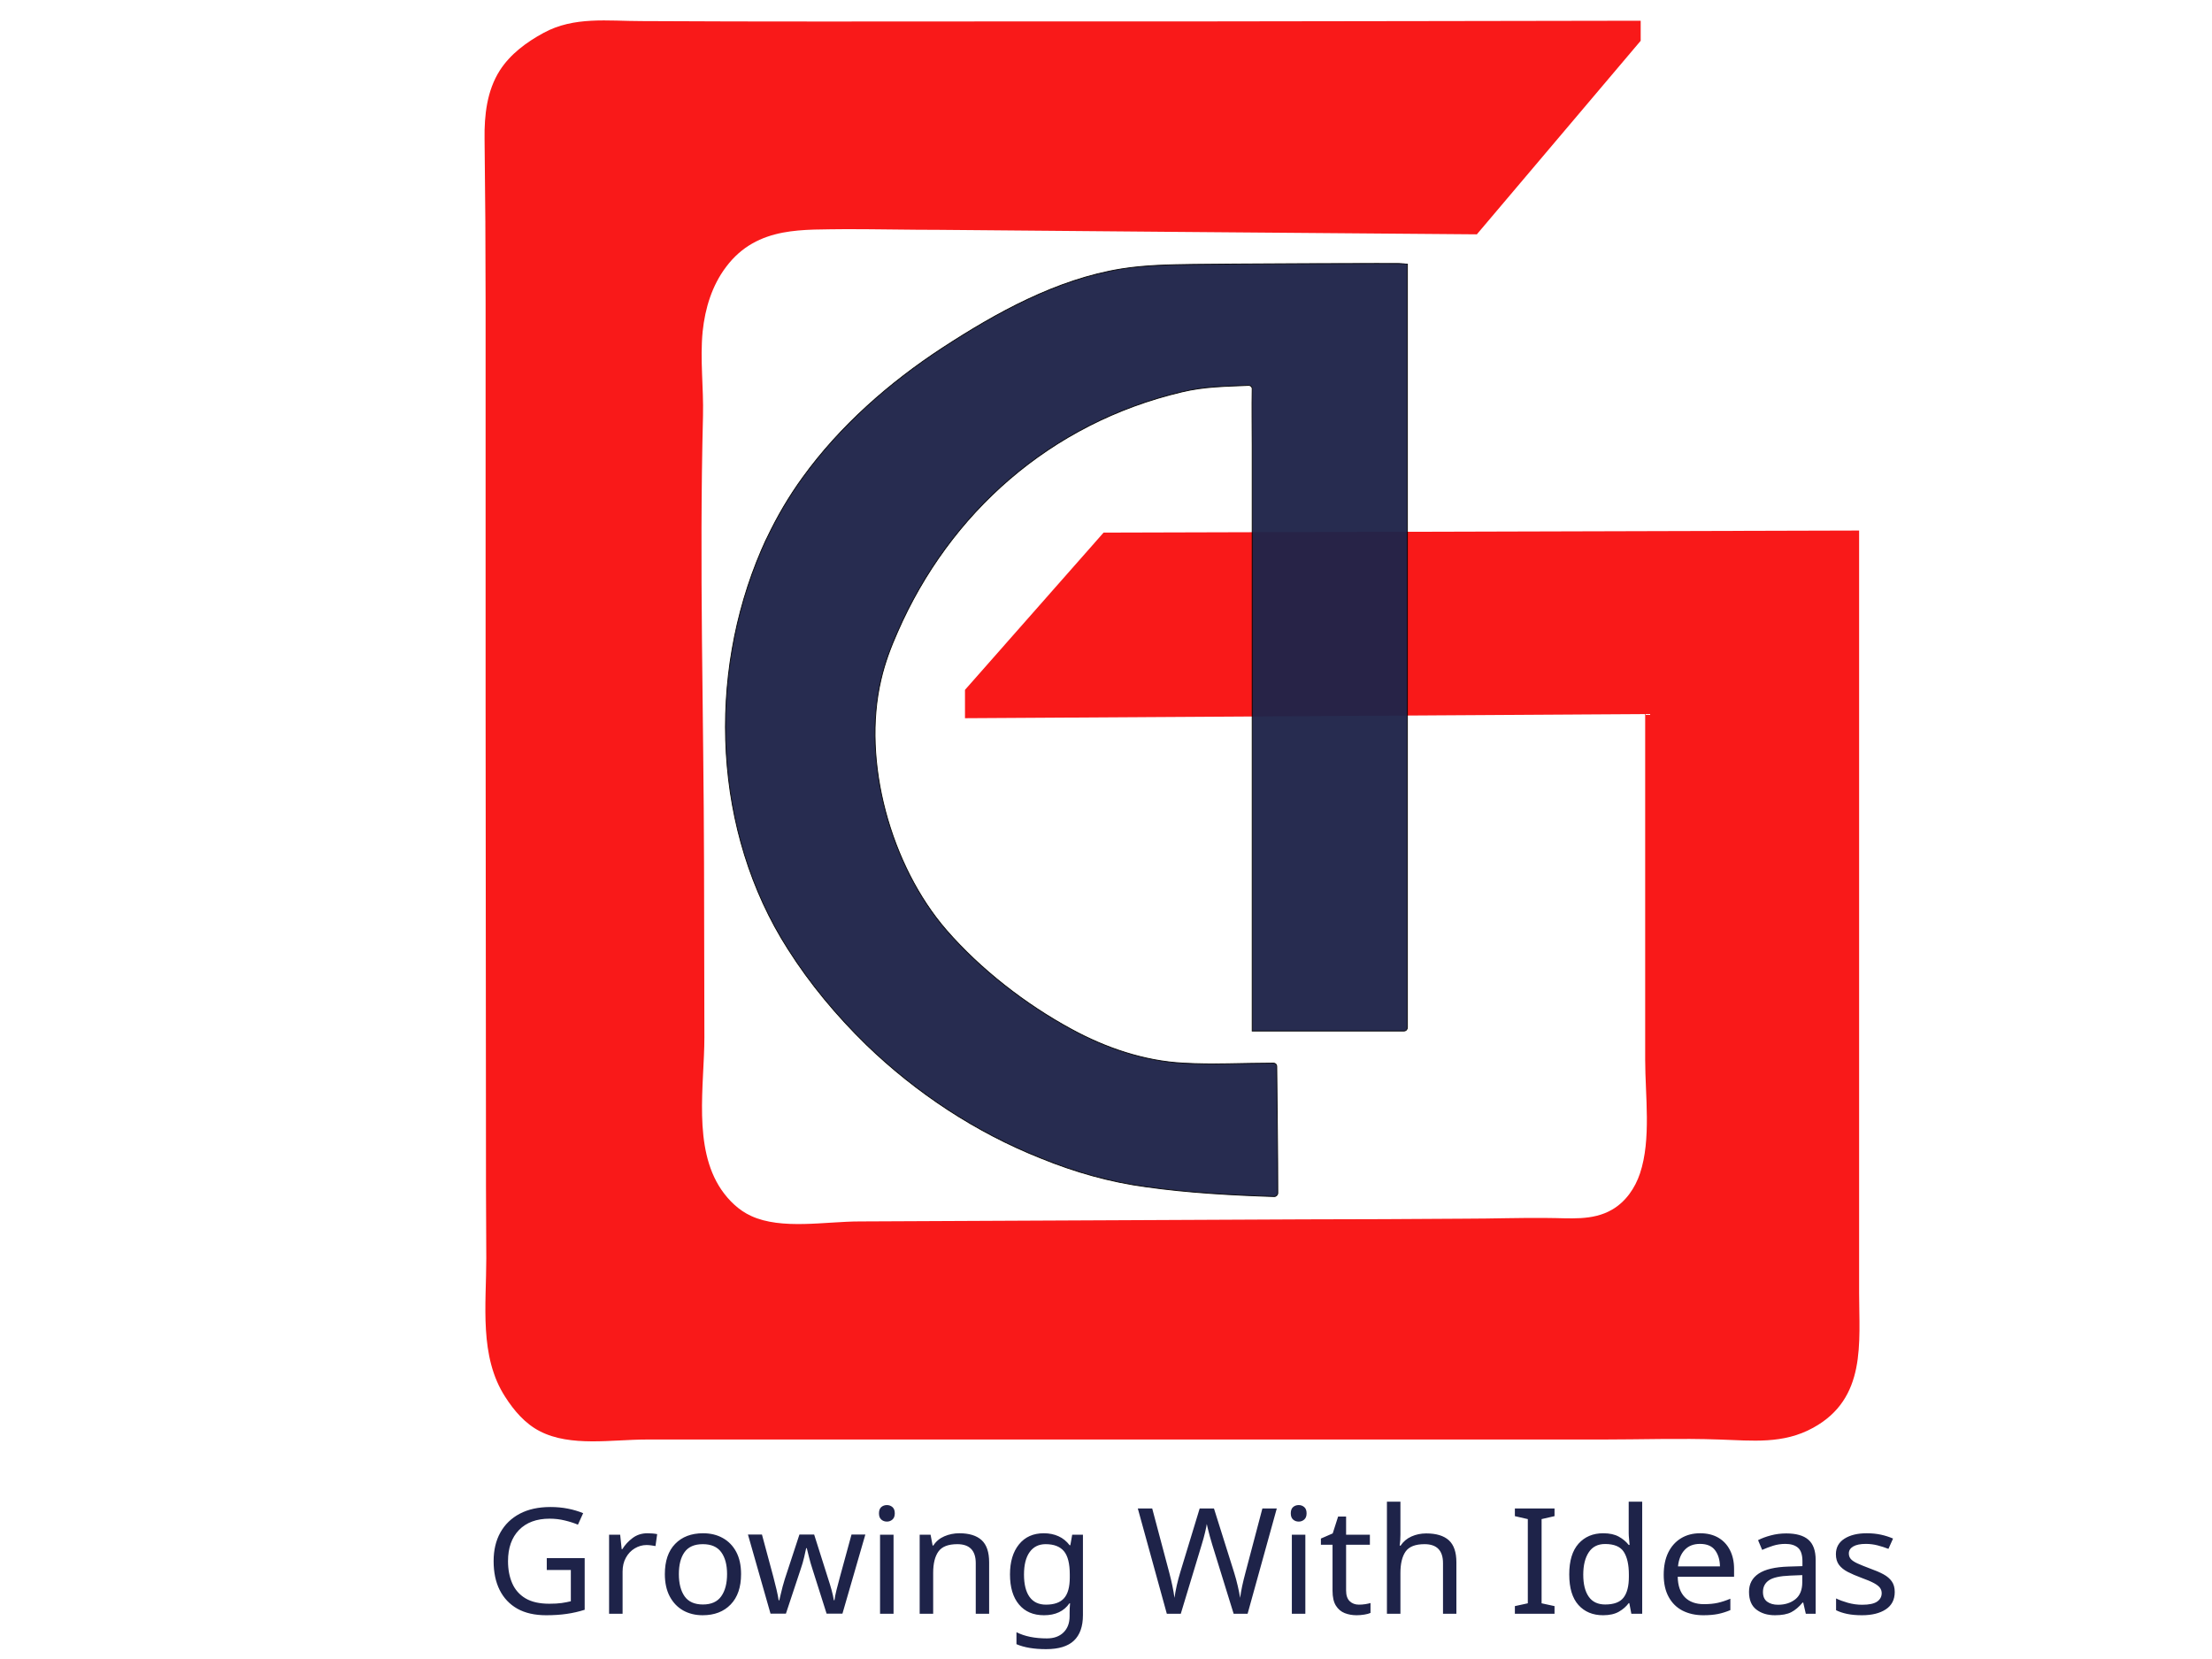
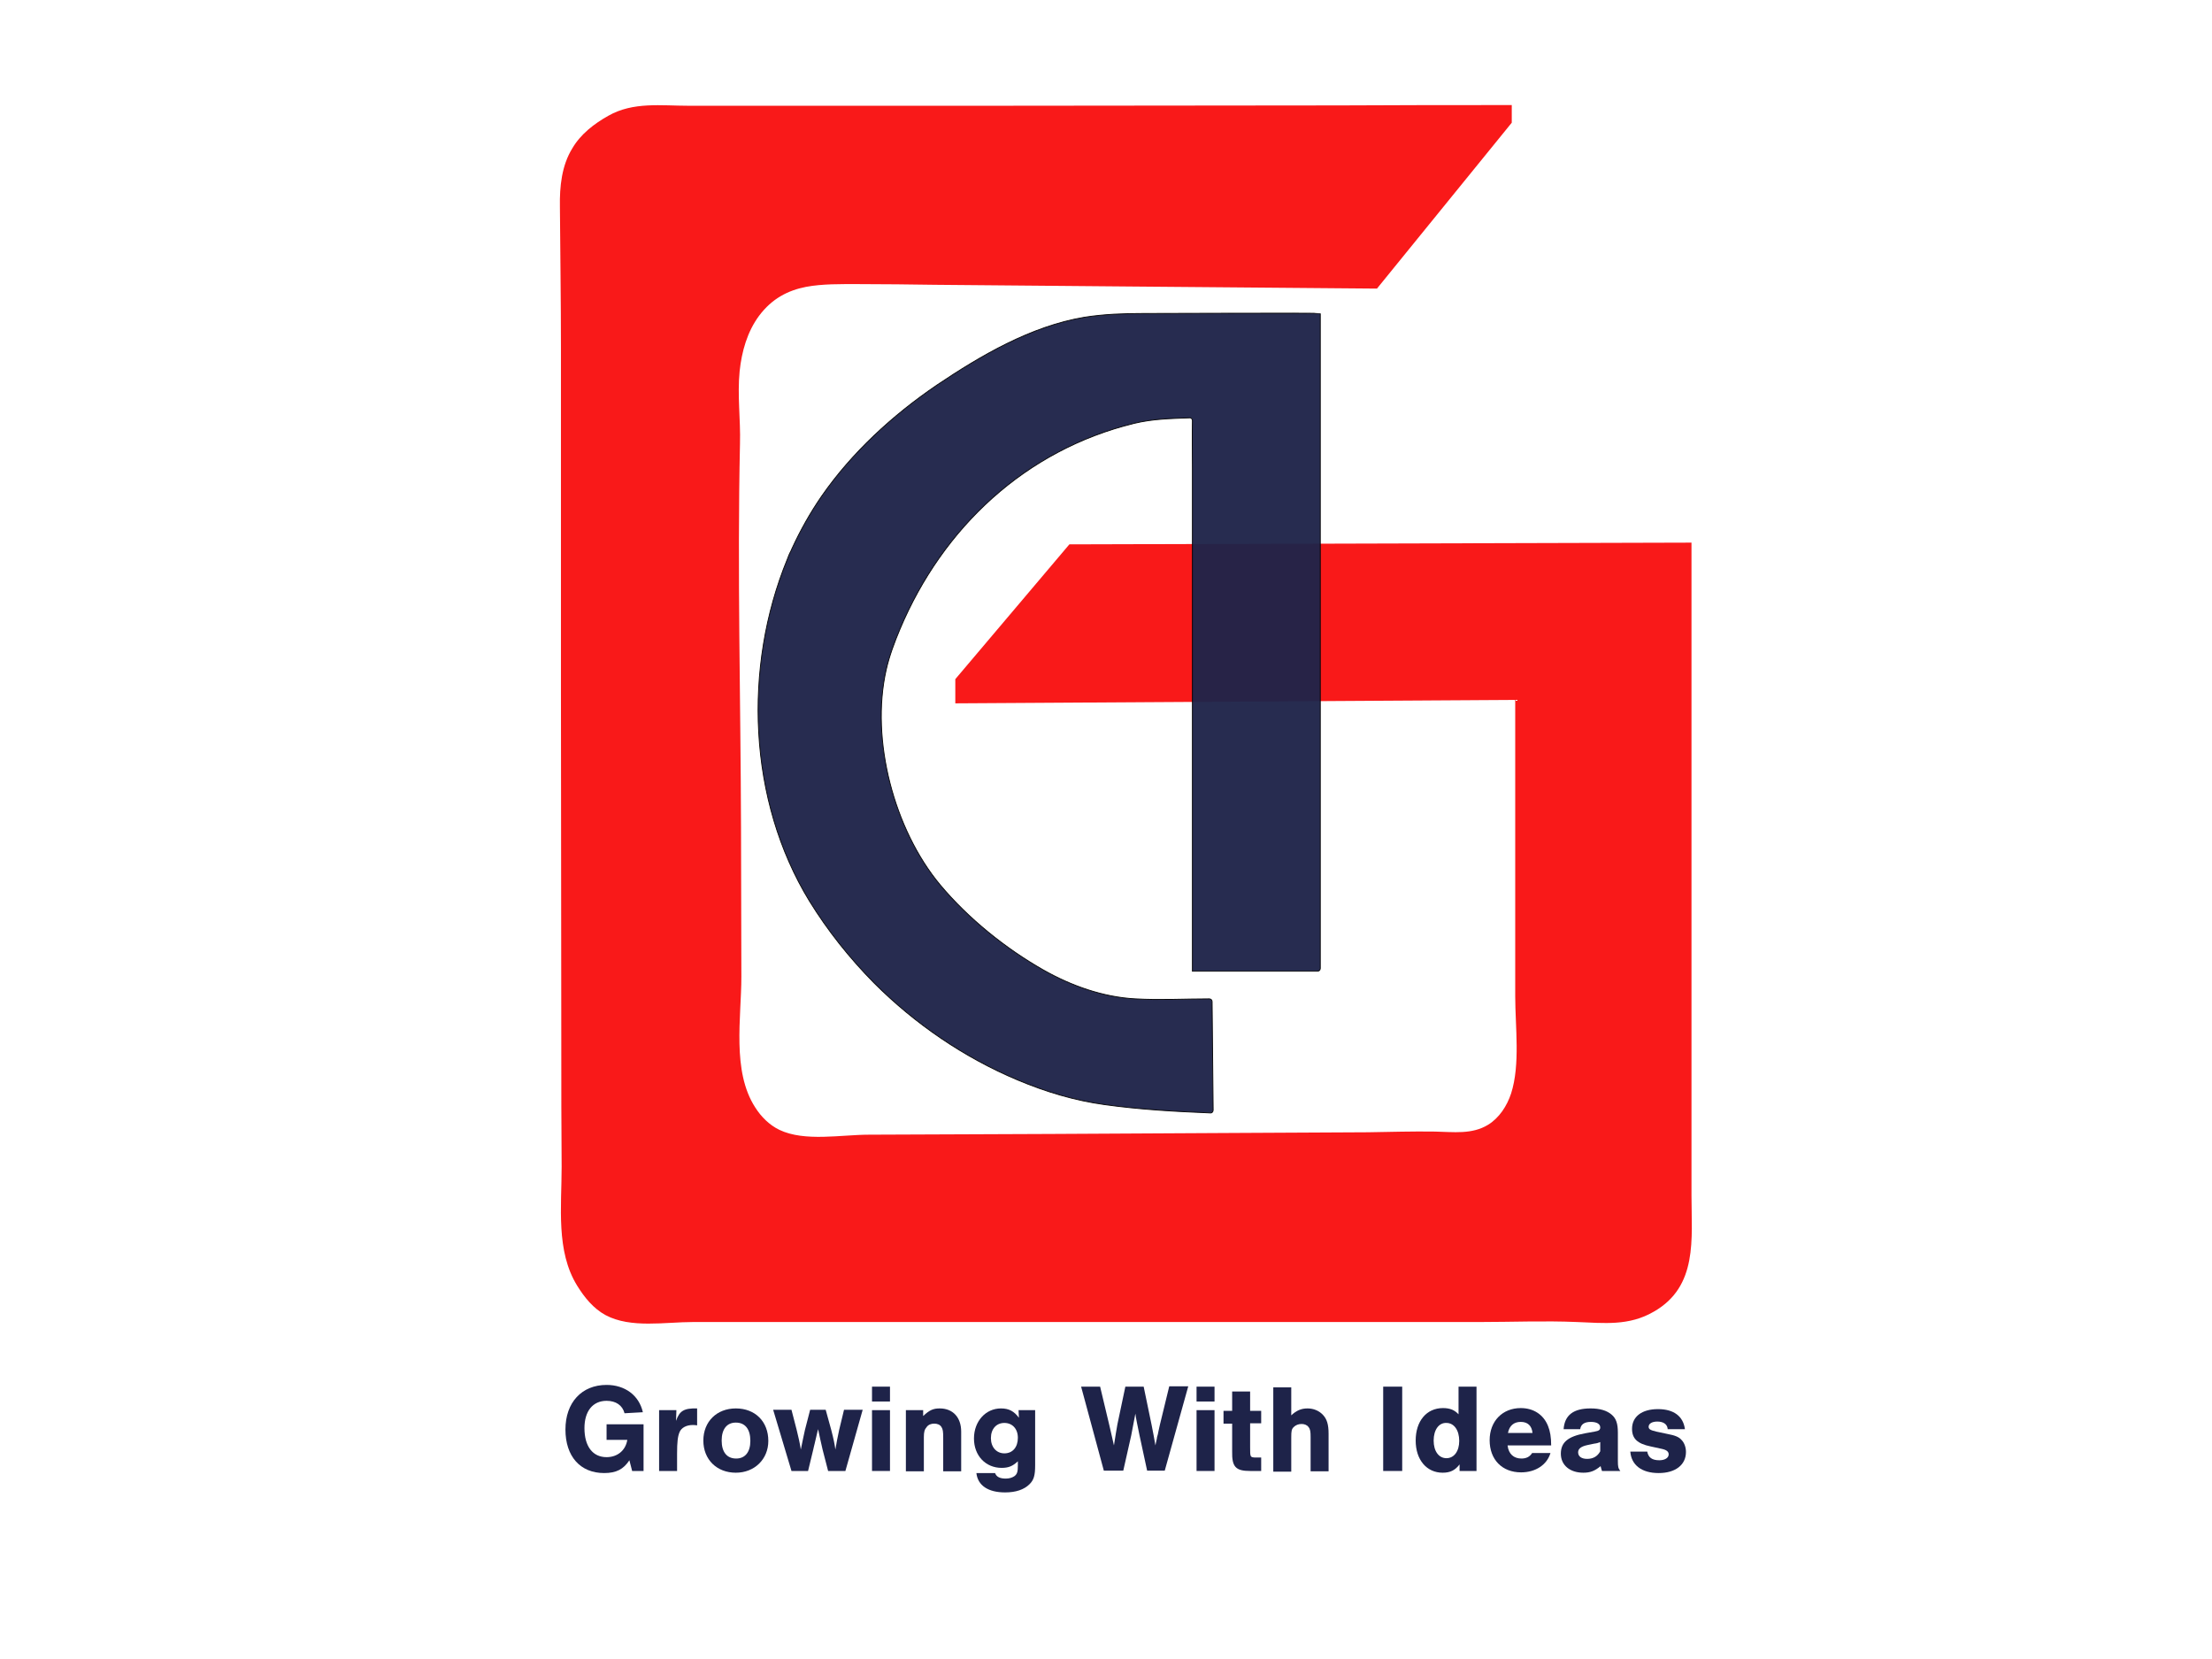
<svg xmlns="http://www.w3.org/2000/svg" version="1.1" id="Layer_1" x="0px" y="0px" viewBox="0 0 640 480" style="enable-background:new 0 0 640 480;" xml:space="preserve">
  <style type="text/css">
	.st0{fill:#F91919;}
- 	.st1{fill:#1E2349;}
- 	.st2{font-family:'FONTSPRINGDEMO-NimbusSanBold';}
- 	.st3{font-size:42.671px;}
- 	.st4{opacity:0.96;fill:#1E2349;stroke:#000000;stroke-width:0.25;stroke-miterlimit:10;enable-background:new    ;}
+ 	.st1{enable-background:new    ;}
+ 	.st2{fill:#1E2349;}
+ 	.st3{opacity:0.96;fill:#1E2349;stroke:#000000;stroke-width:0.25;stroke-miterlimit:10;enable-background:new    ;}
</style>
-   <g id="Layer_1_00000039853095404743716930000016992339402521438381_">
-     <path class="st0" d="M226.5,67.3c5.8-1.1,12.1-0.9,18.5-1c8.9,0,17.9,0.2,26.8,0.2c23.1,0.2,46.2,0.4,69.3,0.6   c28.7,0.2,57.4,0.5,86.2,0.7l47.4-56V6c-20.1,0-40.3,0.1-60.4,0.1c-41.5,0.1-83.1,0.1-124.6,0.1c-34.7,0-69.4,0.1-104.1-0.1   c-9.7,0-19.5-1.4-28.3,3.4c-5,2.7-9.7,6.2-12.7,10.9c-3.7,5.8-4.5,12.9-4.4,19.8c0.2,15.9,0.3,31.8,0.3,47.7c0,38.7,0,77.4,0,116.1   c0,39.7,0.1,79.5,0.1,119.2c0,13.6,0,27.3,0.1,40.9c0,13.4-2.1,28.4,5.5,40.1c2.5,3.9,5.7,7.7,10,9.9c8.9,4.6,20.9,2.4,30.8,2.4   c6.9,0,13.8,0,20.6,0c18.2,0,36.5,0,54.7,0c44.1,0,88.1,0,132.2,0c22.9,0,45.9,0,68.8,0c11.4,0,22.8-0.4,34.2,0   c9.5,0.3,18.4,1.4,27.1-3.4c15.5-8.5,13.3-24.6,13.3-39.1c0-15.6,0-31.2,0-46.8c0-39.1,0-78.2,0-117.3c0-18.8,0-37.6,0-56.4   l-218.6,0.6l-40.1,45.5v8.2l196.8-1.2c0,33.3,0,66.6,0,100c0,10.4,1.8,23-1.5,32.9c-1.4,4.2-4.1,8.2-8.1,10.5   c-5.7,3.3-12.3,2.4-18.7,2.4c-7.8-0.1-15.7,0.2-23.6,0.2c-15.7,0.1-31.4,0.2-47.1,0.2c-42.8,0.2-85.5,0.4-128.3,0.6   c-9.8,0-22.6,2.5-31.4-1.6c-3.5-1.6-6.4-4.4-8.6-7.6c-8.3-12.2-4.9-30.3-4.9-44.1c0-16.7-0.1-33.4-0.1-50.1   c-0.1-43.2-1.4-86.5-0.3-129.7c0.2-8.1-0.9-16.3-0.1-24.4c0.7-6.7,2.7-13.3,6.8-18.7C214.6,71.2,220.3,68.5,226.5,67.3z" />
-     <text transform="matrix(1.0415 0 0 1 140.1011 466.916)" class="st1 st2 st3">Growing With Ideas</text>
+   <g id="Layer_1_00000036243968785253715110000003224057283277653132_">
+     <path class="st0" d="M233.2,83c4.8-0.9,10-0.8,15.3-0.8c7.4,0,14.7,0.1,22,0.2c19,0.2,38,0.3,57,0.5c23.6,0.2,47.3,0.4,70.9,0.6   l39-48v-5.1c-16.6,0-33.2,0-49.8,0.1c-34.2,0-68.4,0.1-102.6,0.1c-28.6,0-57.1,0-85.7,0c-8,0-16.1-1.2-23.3,2.9   c-4.1,2.3-8,5.3-10.4,9.4c-3.1,5-3.7,11.1-3.6,16.9c0.1,13.7,0.3,27.3,0.3,40.9c0,33.2,0,66.4,0,99.6c0,34.1,0.1,68.1,0.1,102.2   c0,11.7,0,23.4,0.1,35.1c0,11.5-1.7,24.4,4.5,34.4c2.1,3.4,4.7,6.6,8.2,8.5c7.3,3.9,17.2,2,25.4,2c5.7,0,11.3,0,17,0   c15,0,30.1,0,45.1,0c36.3,0,72.5,0,108.8,0c18.9,0,37.8,0,56.6,0c9.4,0,18.8-0.4,28.1,0c7.9,0.3,15.1,1.2,22.3-3   c12.8-7.3,10.9-21.1,10.9-33.5c0-13.4,0-26.7,0-40.1c0-33.5,0-67,0-100.5c0-16.1,0-32.2,0-48.4l-180,0.5l-33,39v7l162-1   c0,28.6,0,57.1,0,85.7c0,8.9,1.5,19.8-1.2,28.2c-1.2,3.6-3.4,7-6.6,9c-4.7,2.9-10.1,2.1-15.4,2c-6.5-0.1-13,0.1-19.4,0.2   c-12.9,0.1-25.9,0.1-38.8,0.2c-35.2,0.2-70.4,0.4-105.6,0.5c-8,0-18.6,2.1-25.9-1.4c-2.9-1.4-5.3-3.8-7-6.5c-6.8-10.5-4-26-4-37.8   c0-14.3-0.1-28.7-0.1-43c-0.1-37-1.1-74.2-0.3-111.2c0.2-7-0.8-14-0.1-21c0.6-5.7,2.2-11.4,5.6-16C223.4,86.3,228.1,84,233.2,83z" />
+     <g class="st1">
+       <path class="st2" d="M186.2,412.1v13.5h-3.3l-0.8-3.1c-1.7,2.6-3.8,3.7-7.3,3.7c-6.9,0-11.2-4.8-11.2-12.6    c0-7.8,4.7-12.9,11.9-12.9c5.3,0,9.4,3,10.5,7.9l-5.3,0.3c-0.6-2.3-2.5-3.6-5.2-3.6c-4,0-6.4,3-6.4,7.9c0,5.3,2.4,8.4,6.4,8.4    c3.1,0,5.5-1.9,6-5h-6v-4.5H186.2z" />
+       <path class="st2" d="M195.7,408l-0.1,3.1c1-2.9,2.3-3.7,6.1-3.6v4.9c-0.6-0.1-0.9-0.1-1.3-0.1c-1.8,0-3.3,0.8-3.8,2.1    c-0.5,1.2-0.7,2.8-0.7,6.2v5h-5.2V408H195.7z" />
+       <path class="st2" d="M222.3,416.9c0,5.3-4,9.2-9.4,9.2c-5.5,0-9.4-3.8-9.4-9.3c0-5.5,3.9-9.3,9.4-9.3    C218.5,407.5,222.3,411.3,222.3,416.9z M208.8,416.8c0,3.3,1.5,5.2,4.2,5.2c2.6,0,4.1-1.9,4.1-5.1c0-3.4-1.5-5.3-4.2-5.3    C210.3,411.6,208.8,413.5,208.8,416.8z" />
+       <path class="st2" d="M229,425.6l-5.3-17.7h5.3l1.5,5.8c0.4,1.6,1,4.2,1.2,5.7c0.5-2.6,1-4.7,1.2-5.7l1.5-5.8h4.5l1.6,5.8    c0.7,2.7,1,4.2,1.2,5.7c0.3-1.8,0.6-3.4,1.1-5.7l1.4-5.8h5.4l-5,17.7h-5l-1.6-6.2c-0.5-2.1-0.8-3.6-1.3-5.9l-0.2,0.8    c-0.1,0.6-0.3,1.1-0.4,1.7l-0.4,1.7c-0.1,0.5-0.3,1.1-0.4,1.7l-1.5,6.2H229z" />
+       <path class="st2" d="M257.5,405.5h-5.2v-4.3h5.2V405.5z M257.5,425.6h-5.2V408h5.2V425.6z" />
+       <path class="st2" d="M267.1,408v1.7c1.9-1.8,3-2.2,4.8-2.2c3.8,0,6.2,2.6,6.2,6.7v11.5h-5.2V416c0-1.8-0.1-2.5-0.5-3.1    c-0.4-0.7-1.2-1-2.1-1c-0.9,0-1.7,0.3-2.2,1c-0.6,0.7-0.8,1.4-0.8,2.9v9.9h-5.2V408H267.1z" />
+       <path class="st2" d="M299.5,408.1v15.9c0,2.9-0.4,4.2-1.6,5.4c-1.6,1.6-4,2.4-7.1,2.4c-4.9,0-7.9-2-8.3-5.6h5.4    c0.4,1.1,1.4,1.6,3.1,1.6c1.1,0,1.9-0.3,2.5-0.7c0.8-0.6,1-1.3,1-3.1v-1.2c-1.5,1.4-2.7,1.9-4.7,1.9c-4.6,0-8-3.5-8-8.5    c0-5,3.4-8.7,7.8-8.7c2.3,0,3.8,0.8,5.2,2.7l-0.1-2.2H299.5z M286.7,416.1c0,2.6,1.6,4.4,3.9,4.4c2.4,0,3.9-1.8,3.9-4.5    c0-2.6-1.6-4.3-3.9-4.3C288.3,411.7,286.7,413.4,286.7,416.1z" />
+       <path class="st2" d="M319.4,425.6l-6.6-24.4h5.5l2.6,10.9c0.5,2,0.7,3.2,1.4,6.1c0.4-2.8,0.7-4.2,1-6.1l2.3-10.9h5.3l2.3,11.1    c0.5,2.4,0.7,3.7,1.1,5.9c0.2-0.9,0.2-1.2,0.4-1.9c0-0.3,0.1-0.7,0.3-1.3l0.2-1l0.4-1.8l2.7-11.1h5.5l-6.8,24.4h-5.1l-2.2-10.2    c-0.5-2.5-1.1-5.2-1.2-6.3c-0.5,2.6-0.8,4.2-1.2,6.3l-2.3,10.2H319.4z" />
+       <path class="st2" d="M351.4,405.5h-5.2v-4.3h5.2V405.5z M351.4,425.6h-5.2V408h5.2V425.6z" />
+       <path class="st2" d="M364.9,411.8h-3.2v6.9c0,2.8,0,2.9,1.3,3h1.9v3.9h-3.2c-4.2,0-5.3-1.2-5.2-5.7v-8H354v-3.7h2.5v-5.6h5.2v5.6    h3.2V411.8z" />
+       <path class="st2" d="M373.6,409.5c1.5-1.4,2.9-2,4.7-2c1.8,0,3.4,0.7,4.5,1.9c1.1,1.2,1.6,2.7,1.6,5.4v10.9h-5.2v-9.9    c0-1.6-0.1-2.3-0.6-2.9c-0.4-0.6-1.2-0.9-2-0.9c-0.9,0-1.7,0.3-2.3,0.9c-0.6,0.6-0.7,1.1-0.7,3v9.9h-5.2v-24.4h5.2V409.5z" />
+       <path class="st2" d="M405.7,425.6h-5.5v-24.4h5.5V425.6z" />
+       <path class="st2" d="M427.3,425.6h-5v-1.9c-1.3,1.7-2.7,2.4-4.9,2.4c-4.6,0-7.8-3.7-7.8-9.3c0-5.6,3.1-9.4,7.9-9.4    c1.9,0,3.3,0.5,4.5,1.8v-8h5.2V425.6z M414.8,416.8c0,3.1,1.5,5.1,3.7,5.1c2.2,0,3.7-2,3.7-5c0-3.1-1.5-5.2-3.7-5.2    C416.3,411.6,414.8,413.7,414.8,416.8z" />
+       <path class="st2" d="M436.2,418.3c0.3,2.4,1.8,3.7,4,3.7c1.4,0,2.4-0.5,3.1-1.6h5.3c-1,3.4-4.3,5.6-8.5,5.6    c-5.5,0-9.1-3.7-9.1-9.3c0-5.5,3.7-9.3,9-9.3c3.7,0,6.6,1.9,7.9,5.2c0.6,1.5,0.9,3.2,0.9,5.6H436.2z M443.4,414.6    c-0.2-2.1-1.4-3.2-3.4-3.2s-3.3,1.1-3.7,3.2H443.4z" />
+       <path class="st2" d="M452.4,413.5c0.3-4.1,2.9-6,7.8-6c2.7,0,4.7,0.6,6.1,1.8c1.3,1.1,1.8,2.6,1.8,5.2v8.1c0,1.8,0.1,2.2,0.7,3    h-5.3c-0.2-0.6-0.2-0.7-0.4-1.4c-1.7,1.4-3,1.9-5,1.9c-3.9,0-6.5-2.2-6.5-5.5c0-3.3,2.1-5,7-5.9l2.8-0.5c1.2-0.2,1.6-0.5,1.6-1.2    c0-1-1-1.6-2.7-1.6c-1.9,0-2.9,0.7-3.1,2.1H452.4z M463.1,417.2c-0.5,0.2-1,0.4-1.9,0.5l-1.9,0.4c-1.9,0.4-2.7,1.1-2.7,2.1    c0,1.2,1,1.9,2.6,1.9c1.7,0,3-0.7,3.8-2.2V417.2z" />
+       <path class="st2" d="M482.5,413.3c-0.2-1.3-1.3-2-3-2c-1.5,0-2.5,0.6-2.5,1.5c0,0.7,0.5,1,2.2,1.4l3.3,0.7c2.2,0.4,3.3,0.9,4,1.7    c0.8,0.8,1.3,2.1,1.3,3.5c0,3.7-3,6.1-7.9,6.1c-4.9,0-7.9-2.3-8.2-6.2h4.9c0.3,1.7,1.4,2.5,3.5,2.5c1.6,0,2.7-0.7,2.7-1.7    c0-0.8-0.6-1.3-2-1.6l-3.2-0.7c-3.9-0.8-5.4-2.3-5.4-5.1c0-3.5,2.8-5.7,7.5-5.7c4.5,0,7.3,2,7.8,5.8H482.5z" />
+     </g>
  </g>
  <g id="Layer_4">
-     <path class="st4" d="M407.2,76.3v221c0,0.5-0.4,1-1,1h-43.9c0,0,0-31.7,0-33.5c0-23.8,0-47.6,0-71.5c0-21.5,0-43.1,0-64.6   c0-5.4-0.1-10.8,0-16.2c0-0.6-0.5-1-1-1c-6.7,0.3-12.8,0.3-19.4,1.9c-38.1,9-67.2,35.1-82.2,69.4c-2,4.5-3.7,9-4.8,13.8   c-5.6,23.7,2.8,53.9,18.9,72.5c9.8,11.3,22.9,21.5,36.2,28.7c9.9,5.4,21,9.2,32.4,9.8c8.6,0.5,17.4,0,26,0c0.6,0,1,0.4,1,1   c0.1,12.2,0.3,24.4,0.3,36.6c0,0.5-0.5,1-1,1c-12.3-0.4-24.9-1.1-37-2.8c-10.5-1.4-20.7-4.3-30.5-8.3   c-18.9-7.5-36.1-18.9-50.5-32.8c-8.6-8.4-16.3-17.6-22.7-27.7c-21.7-33.9-23.4-78.9-7.7-115.4c0.4-0.9,0.8-1.8,1.2-2.7   c0.2-0.3,0.3-0.7,0.5-1c2.9-6.1,6.3-11.9,10.3-17.4c10.7-14.8,25-27.4,40.5-37.5c15.5-10.1,33-19.8,51.7-22.8   c6.9-1.1,13.9-1.2,20.8-1.3C350.3,76.4,407.2,76.1,407.2,76.3z" />
+     <path class="st3" d="M382,90.7v189.5c0,0.5-0.4,0.8-0.8,0.8H345c0,0,0-27.2,0-28.7c0-20.4,0-40.8,0-61.3c0-18.5,0-36.9,0-55.4   c0-4.6-0.1-9.3,0-13.9c0-0.5-0.4-0.9-0.9-0.8c-5.5,0.2-10.6,0.3-16,1.6c-31.4,7.7-55.3,30.1-67.7,59.5c-1.6,3.8-3.1,7.8-4,11.8   c-4.6,20.3,2.3,46.2,15.6,62.2c8.1,9.7,18.9,18.4,29.8,24.6c8.1,4.6,17.3,7.9,26.7,8.4c7.1,0.4,14.3,0,21.4,0   c0.5,0,0.8,0.4,0.8,0.8c0.1,10.5,0.2,20.9,0.3,31.4c0,0.5-0.4,0.9-0.9,0.8c-10.1-0.4-20.5-1-30.5-2.4c-8.7-1.2-17-3.7-25.1-7.1   c-15.5-6.5-29.7-16.2-41.6-28.1c-7.1-7.2-13.4-15.1-18.7-23.7c-17.8-29.1-19.2-67.7-6.4-98.9c0.3-0.8,0.6-1.6,1-2.3   c0.1-0.3,0.3-0.6,0.4-0.9c2.4-5.2,5.2-10.2,8.5-15c8.8-12.7,20.6-23.5,33.4-32.2c12.8-8.6,27.2-17,42.6-19.6   c5.7-0.9,11.4-1.1,17.1-1.1C335.1,90.7,382,90.5,382,90.7z" />
  </g>
</svg>
